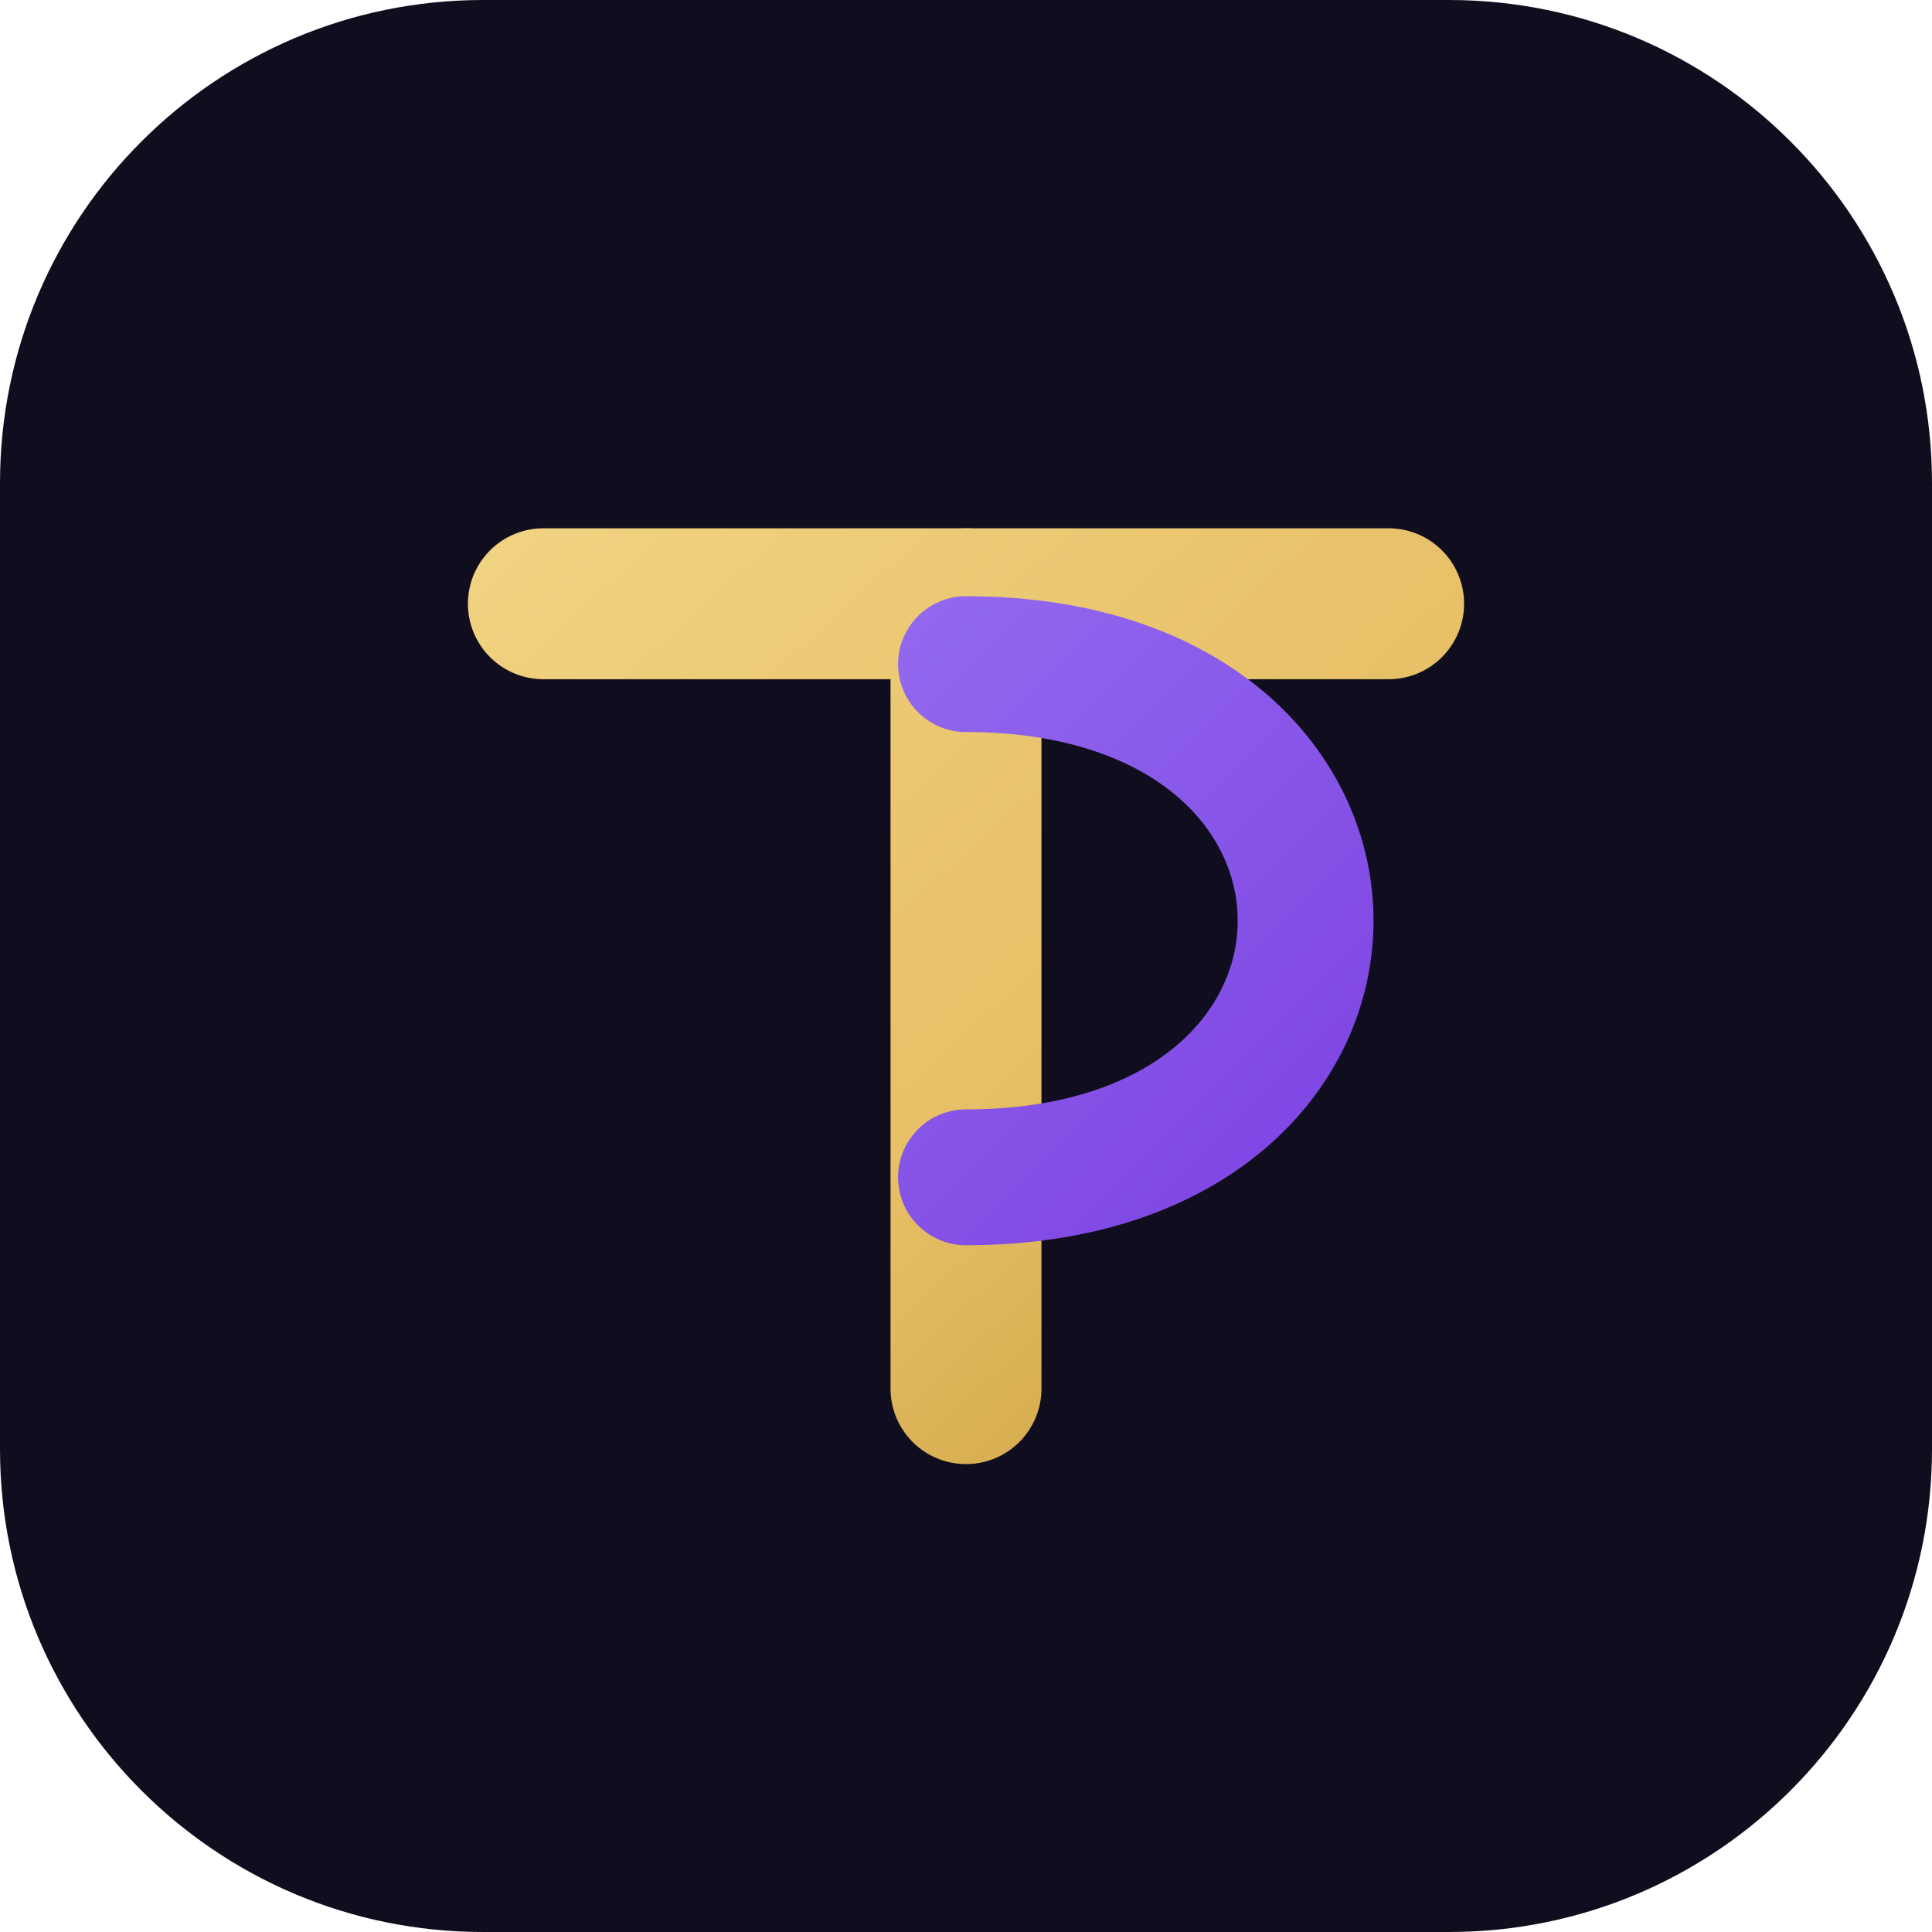
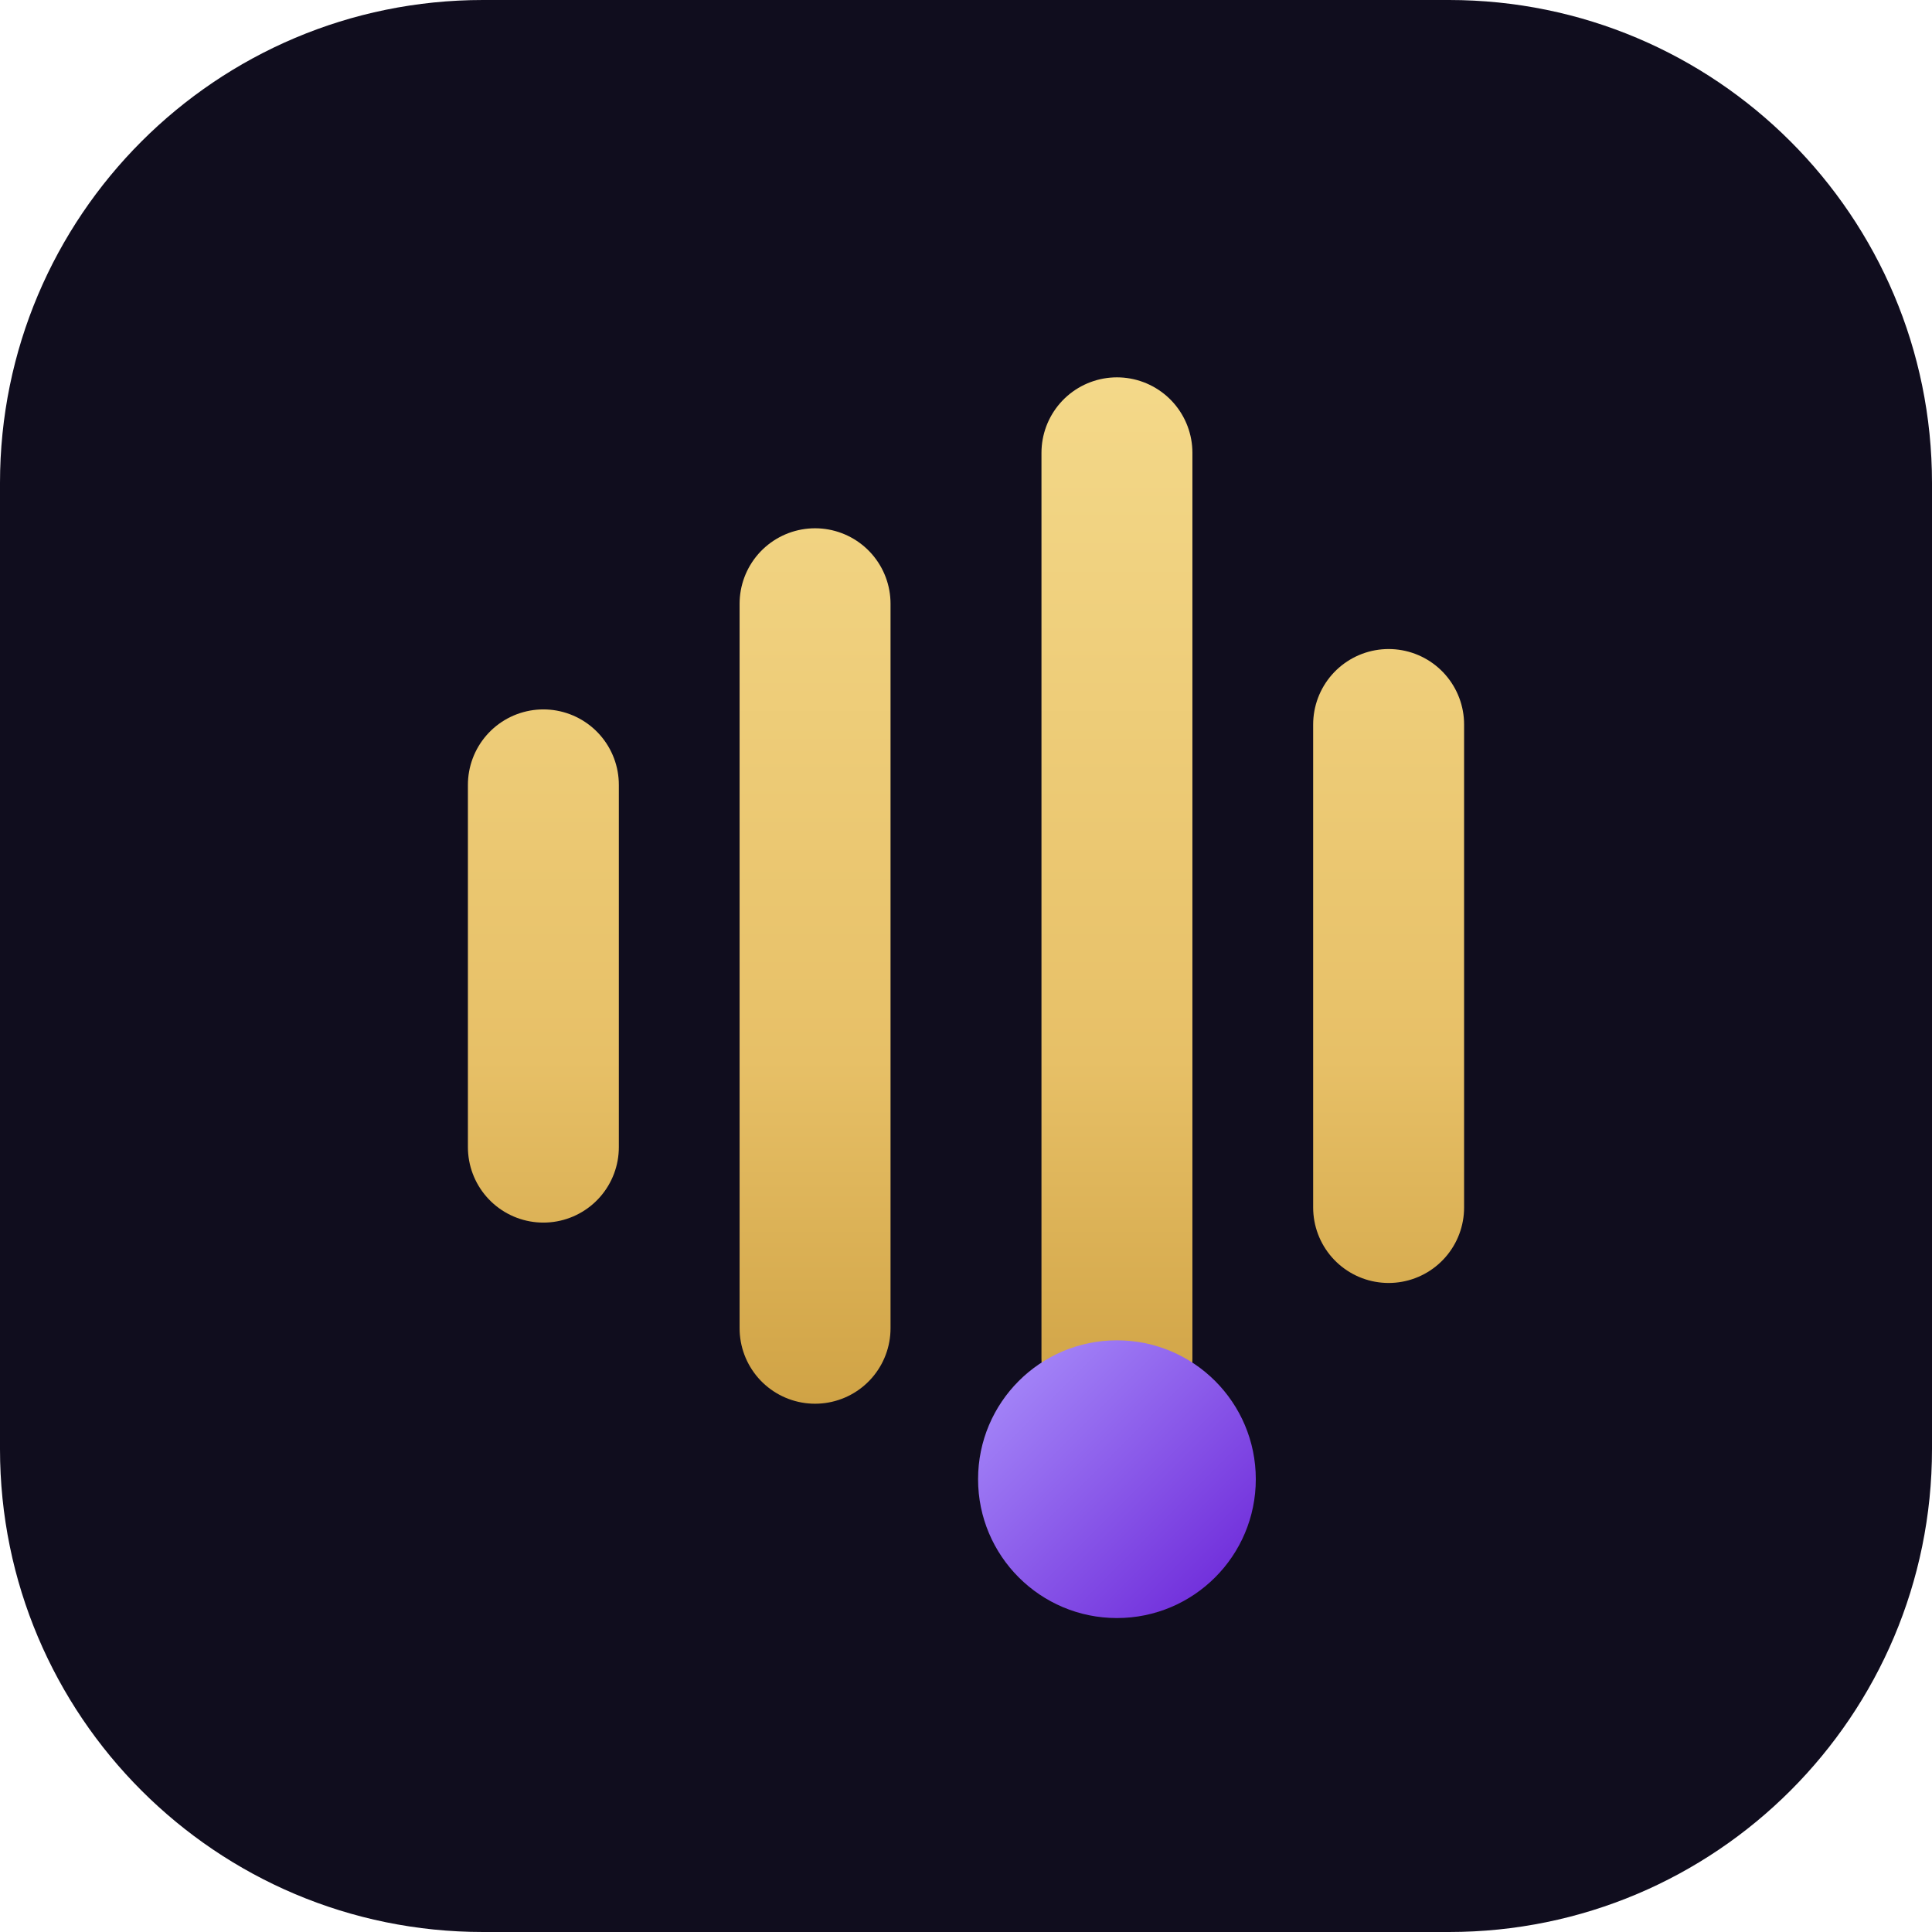
<svg xmlns="http://www.w3.org/2000/svg" width="64" height="64" viewBox="0 0 64 64" fill="none">
  <defs>
-     <linearGradient id="g" x1="12" y1="10" x2="52" y2="54" gradientUnits="userSpaceOnUse">
+     <linearGradient id="g" x1="32" y1="12" x2="32" y2="54" gradientUnits="userSpaceOnUse">
      <stop stop-color="#F4D98A" />
      <stop offset="0.55" stop-color="#E7C067" />
      <stop offset="1" stop-color="#C1902F" />
    </linearGradient>
-     <linearGradient id="v" x1="10" y1="10" x2="54" y2="54" gradientUnits="userSpaceOnUse">
+     <linearGradient id="v" x1="33" y1="45" x2="41" y2="53" gradientUnits="userSpaceOnUse">
      <stop stop-color="#A78BFA" />
      <stop offset="1" stop-color="#6D28D9" />
    </linearGradient>
  </defs>
  <rect width="64" height="64" rx="16" fill="#100D1E" />
-   <path d="M18 20 H46" stroke="url(#g)" stroke-width="5" stroke-linecap="round" />
-   <path d="M32 20 V46" stroke="url(#g)" stroke-width="5" stroke-linecap="round" />
-   <path d="M32 22 C47 22 47 39 32 39" stroke="url(#v)" stroke-width="4.5" stroke-linecap="round" fill="none" />
+   <g stroke="url(#g)" stroke-width="5" stroke-linecap="round">
+     <line x1="18" y1="26" x2="18" y2="38" />
+     <line x1="27" y1="20" x2="27" y2="44" />
+     <line x1="37" y1="15" x2="37" y2="45" />
+     <line x1="46" y1="24" x2="46" y2="40" />
+   </g>
+   <circle cx="37" cy="49" r="4.6" fill="url(#v)" />
</svg>
